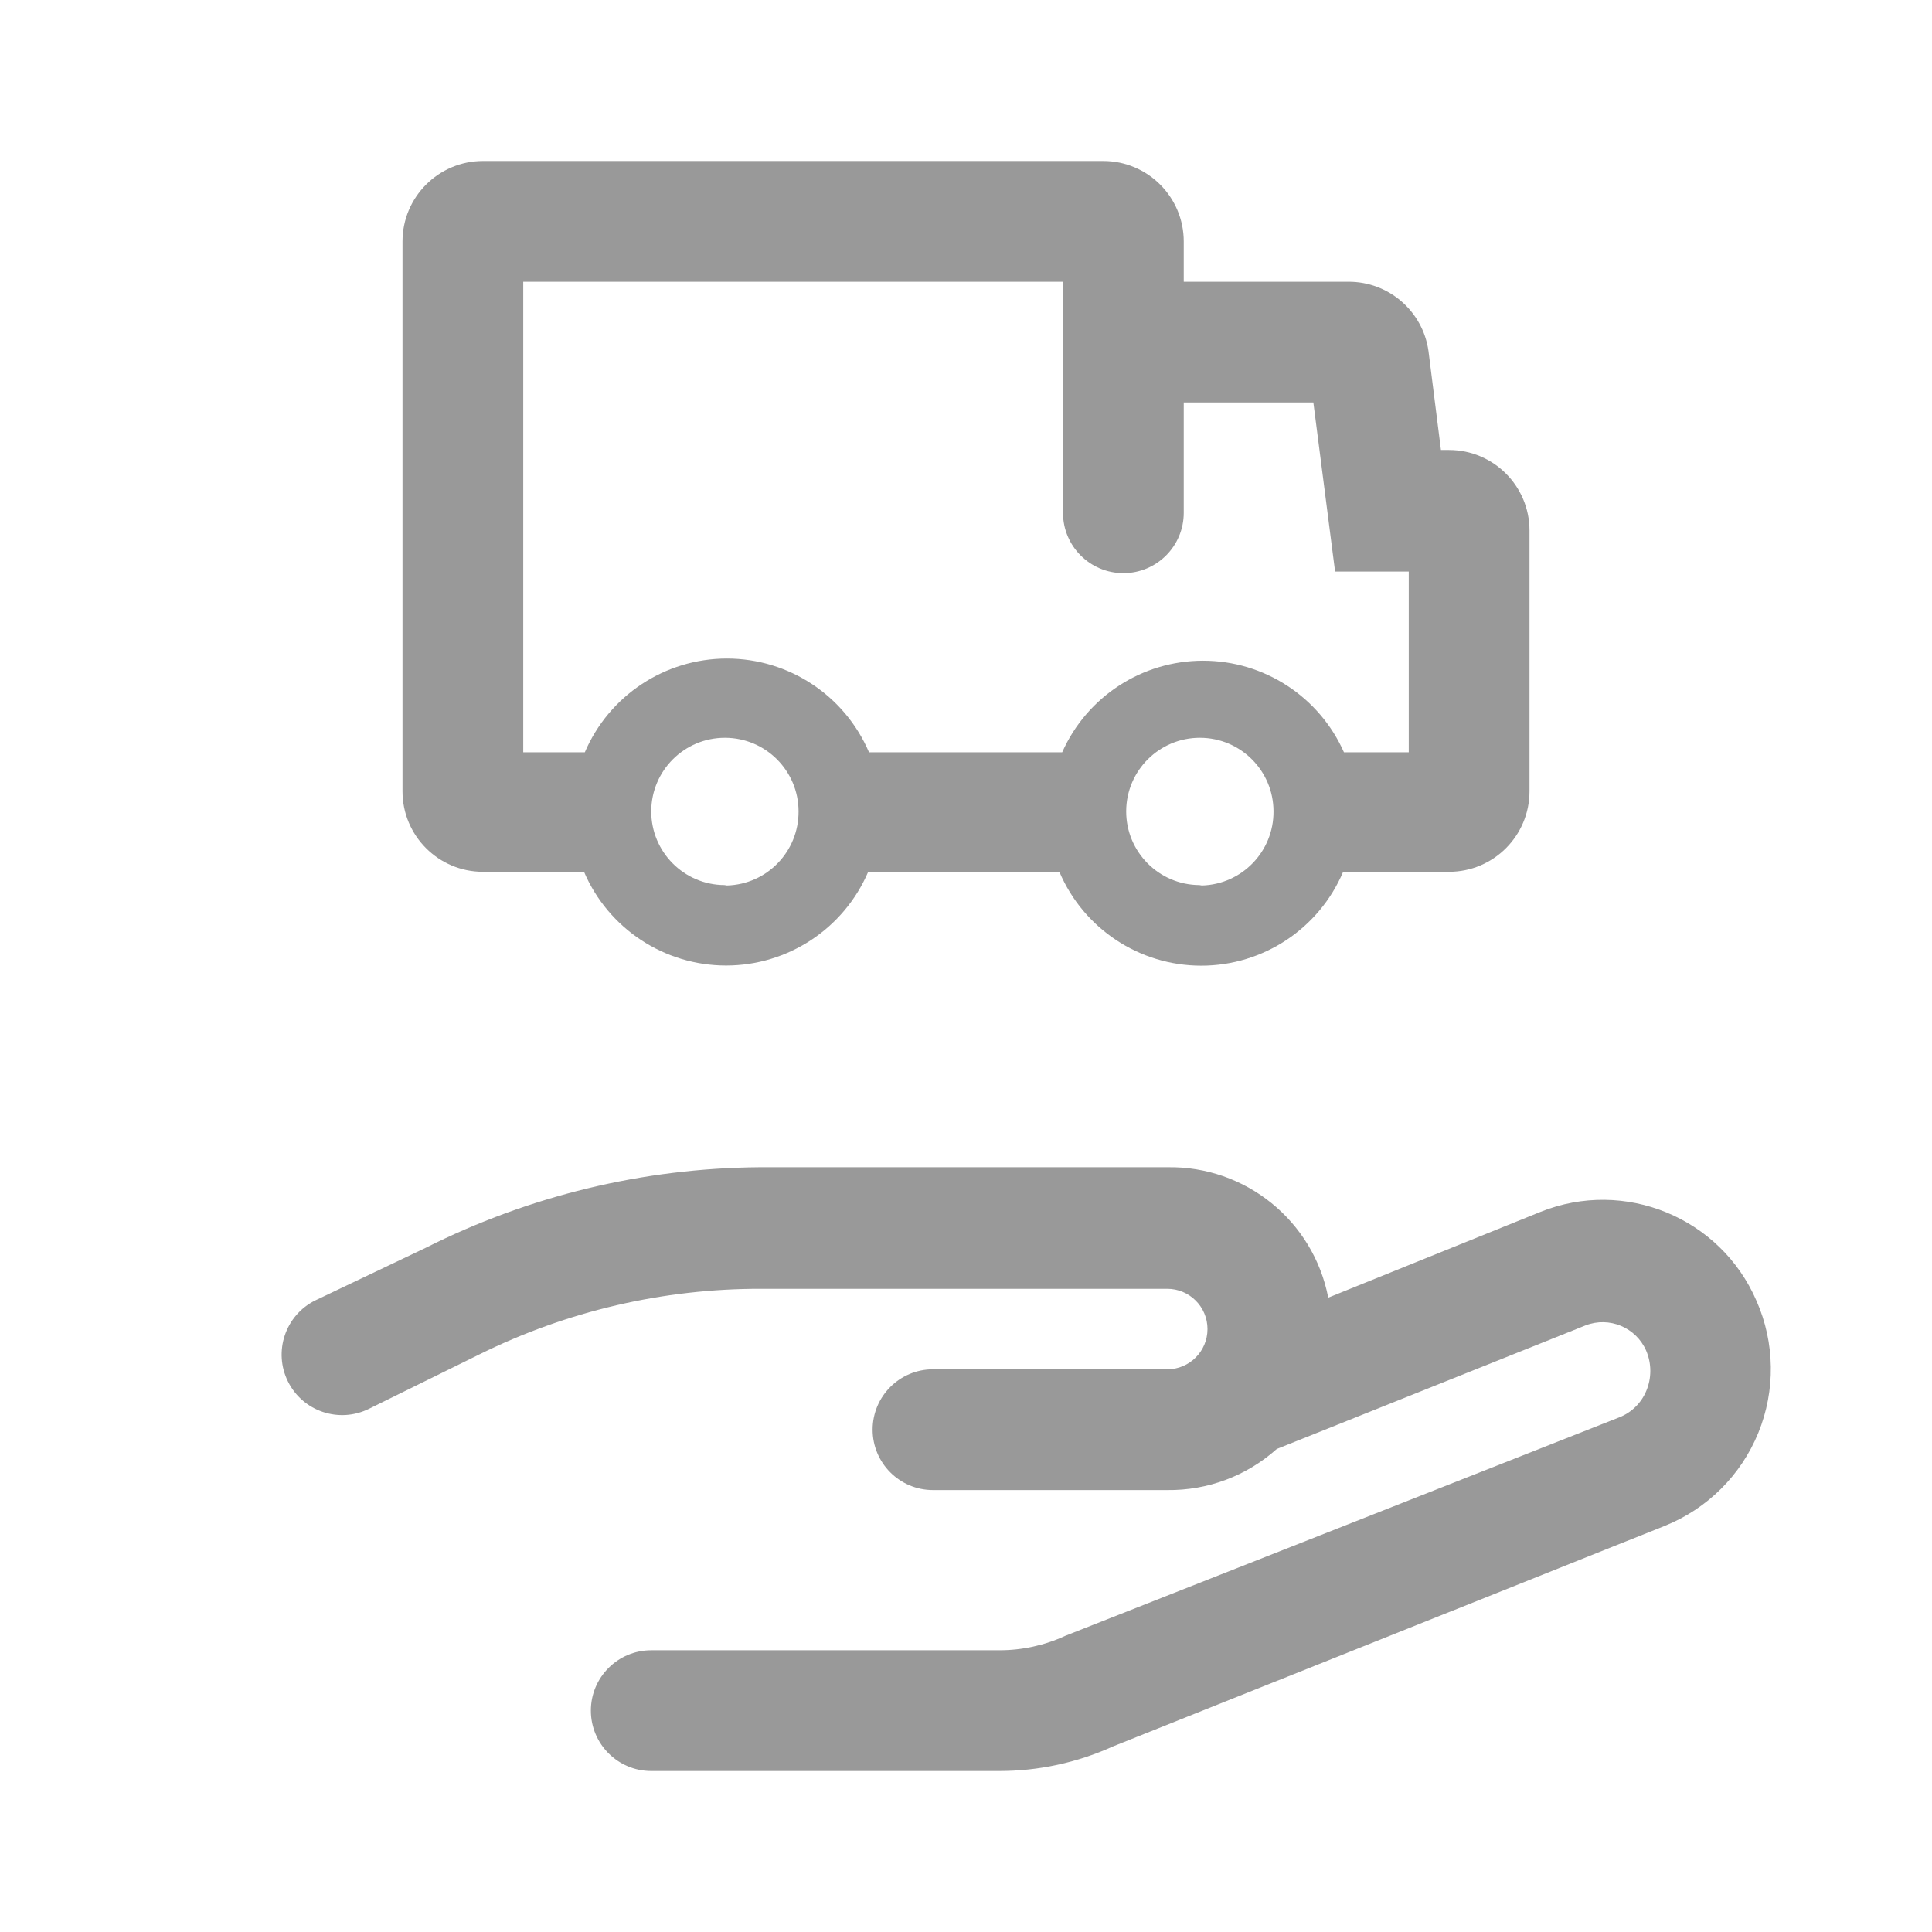
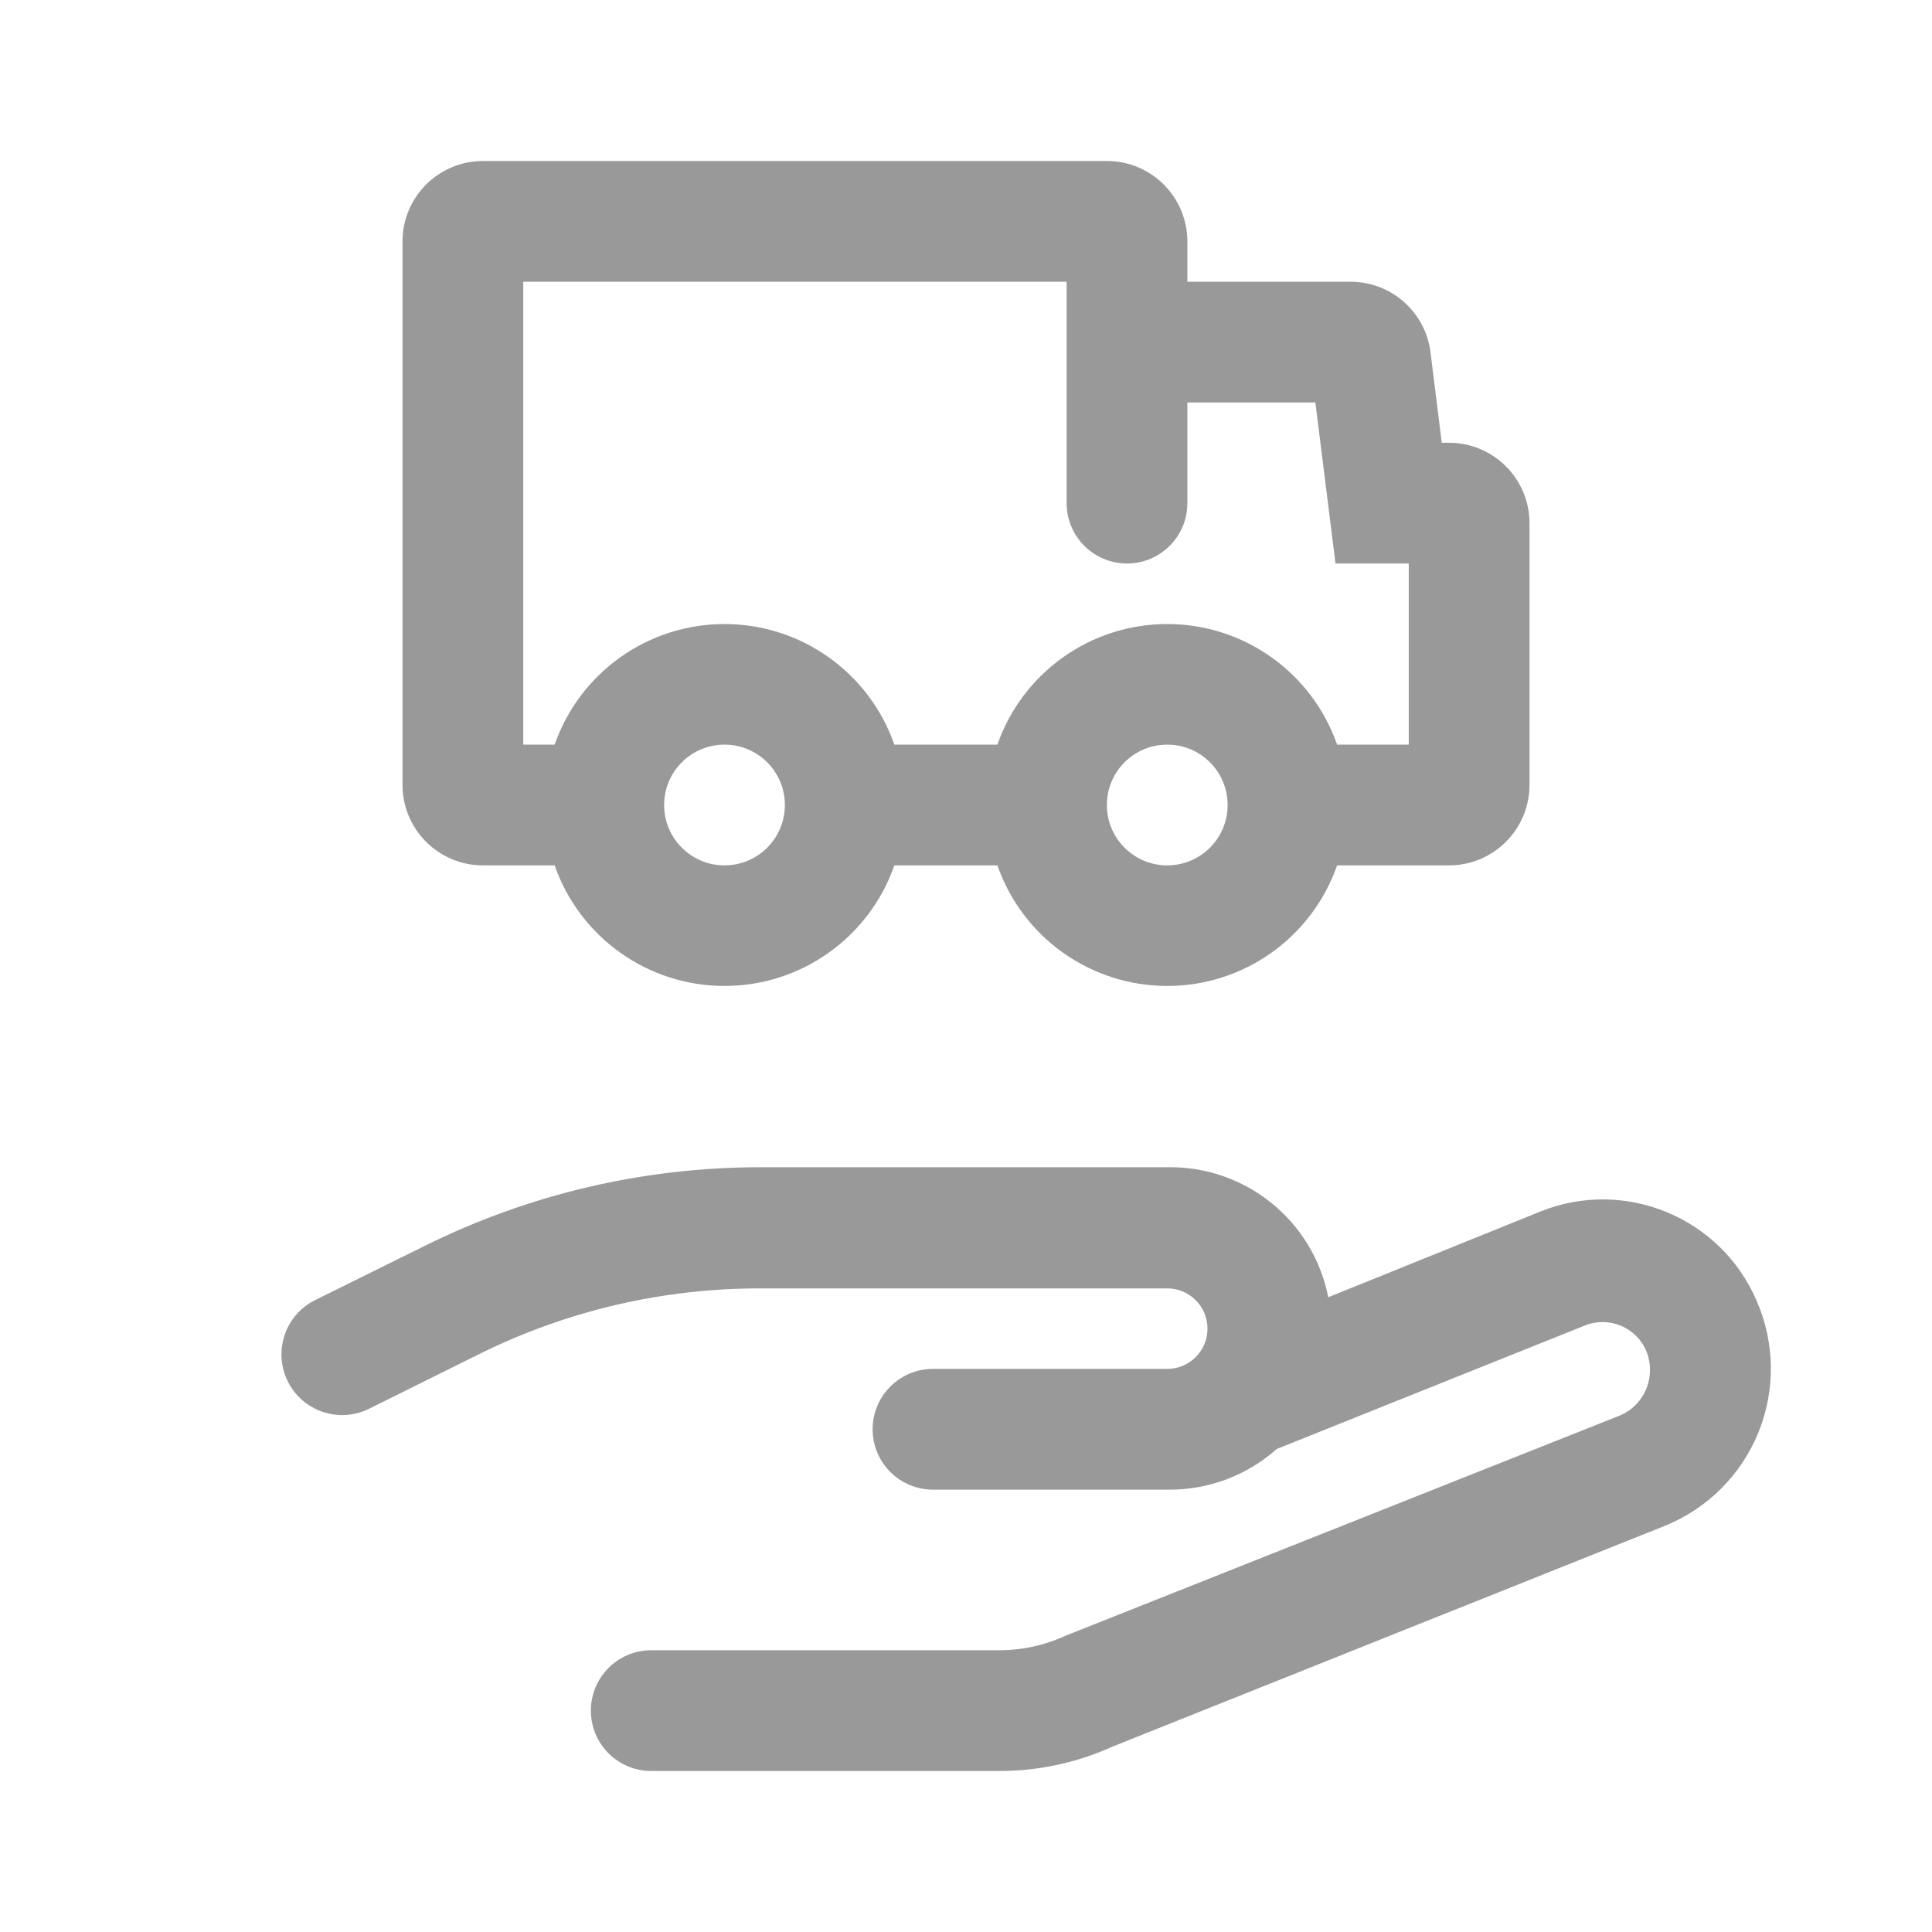
<svg xmlns="http://www.w3.org/2000/svg" viewBox="0 0 48 48">
  <defs>
    <style>.cls-1{fill:none;}.cls-2{fill:#999;}</style>
  </defs>
  <g id="Square">
    <rect class="cls-1" width="48" height="48" />
  </g>
  <g id="Icon">
-     <path class="cls-2" d="M12,21.66h2.51a3.84,3.84,0,0,0,7.06,0h4.75a3.83,3.83,0,0,0,7.05,0H36a2,2,0,0,0,2-2V13.18a2,2,0,0,0-2-2H35.8l-.31-2.46A2,2,0,0,0,33.5,7H29.41V6a2,2,0,0,0-2-2H12a2,2,0,0,0-2,2V19.66A2,2,0,0,0,12,21.66Zm6,.33a1.83,1.83,0,1,1,1.84-1.83A1.83,1.83,0,0,1,18.06,22Zm11.8,0a1.83,1.83,0,1,1,1.84-1.83A1.83,1.83,0,0,1,29.86,22ZM13,7H26.41v5.74a1.5,1.5,0,0,0,3,0V10h3.22l.54,4.2H35v4.49H33.39a3.83,3.83,0,0,0-7,0H21.59a3.84,3.84,0,0,0-7.06,0H13Z" />
-     <path class="cls-2" d="M43.64,32.32a4.16,4.16,0,0,0-5.37-2.21L33,32.24A4,4,0,0,0,29,29H18.86A18.75,18.75,0,0,0,10.58,31L7.83,32.31A1.5,1.5,0,0,0,9.17,35l2.74-1.35a15.7,15.7,0,0,1,7-1.63H29a1,1,0,0,1,0,2H23.18a1.5,1.5,0,0,0,0,3H29A4,4,0,0,0,31.72,36l7.67-3.07a1.18,1.18,0,0,1,1.51.63,1.28,1.28,0,0,1,0,1,1.2,1.2,0,0,1-.66.65L26.47,40.64a3.89,3.89,0,0,1-1.65.36H16.18a1.5,1.5,0,0,0,0,3h8.64a6.81,6.81,0,0,0,2.83-.61l13.71-5.48a4.2,4.2,0,0,0,2.28-5.59Z" />
+     <path class="cls-2" d="M43.64,32.31a4.16,4.16,0,0,0-5.37-2.21L33,32.23A4,4,0,0,0,29,29H18.86a18.72,18.72,0,0,0-8.28,1.94L7.83,32.3A1.5,1.5,0,0,0,9.17,35l2.74-1.36a15.66,15.66,0,0,1,7-1.63H29a1,1,0,0,1,0,2H23.18a1.5,1.5,0,0,0,0,3H29A4,4,0,0,0,31.72,36l7.66-3.07a1.18,1.18,0,0,1,1.52.63,1.25,1.25,0,0,1,0,.95,1.22,1.22,0,0,1-.66.66L26.47,40.64a3.92,3.92,0,0,1-1.65.36H16.18a1.5,1.5,0,0,0,0,3h8.64a6.81,6.81,0,0,0,2.83-.61l13.71-5.48a4.21,4.21,0,0,0,2.28-5.6Z" />
+     <path class="cls-2" d="M12,21.5h1.78a4.47,4.47,0,0,0,8.44,0h2.56a4.47,4.47,0,0,0,8.44,0H36a2,2,0,0,0,2-2V13a2,2,0,0,0-2-2h-.18l-.28-2.25a2,2,0,0,0-2-1.75H29.5V6a2,2,0,0,0-2-2H12a2,2,0,0,0-2,2V19.5A2,2,0,0,0,12,21.5Zm6,0A1.5,1.5,0,1,1,19.5,20,1.5,1.5,0,0,1,18,21.5Zm11,0A1.5,1.5,0,1,1,30.5,20,1.5,1.5,0,0,1,29,21.5ZM13,7H26.5v5.5a1.5,1.5,0,0,0,3,0V10h3.18l.5,4H35v4.5H33.22a4.47,4.47,0,0,0-8.44,0H22.22a4.47,4.47,0,0,0-8.44,0H13Z" />
  </g>
</svg>
